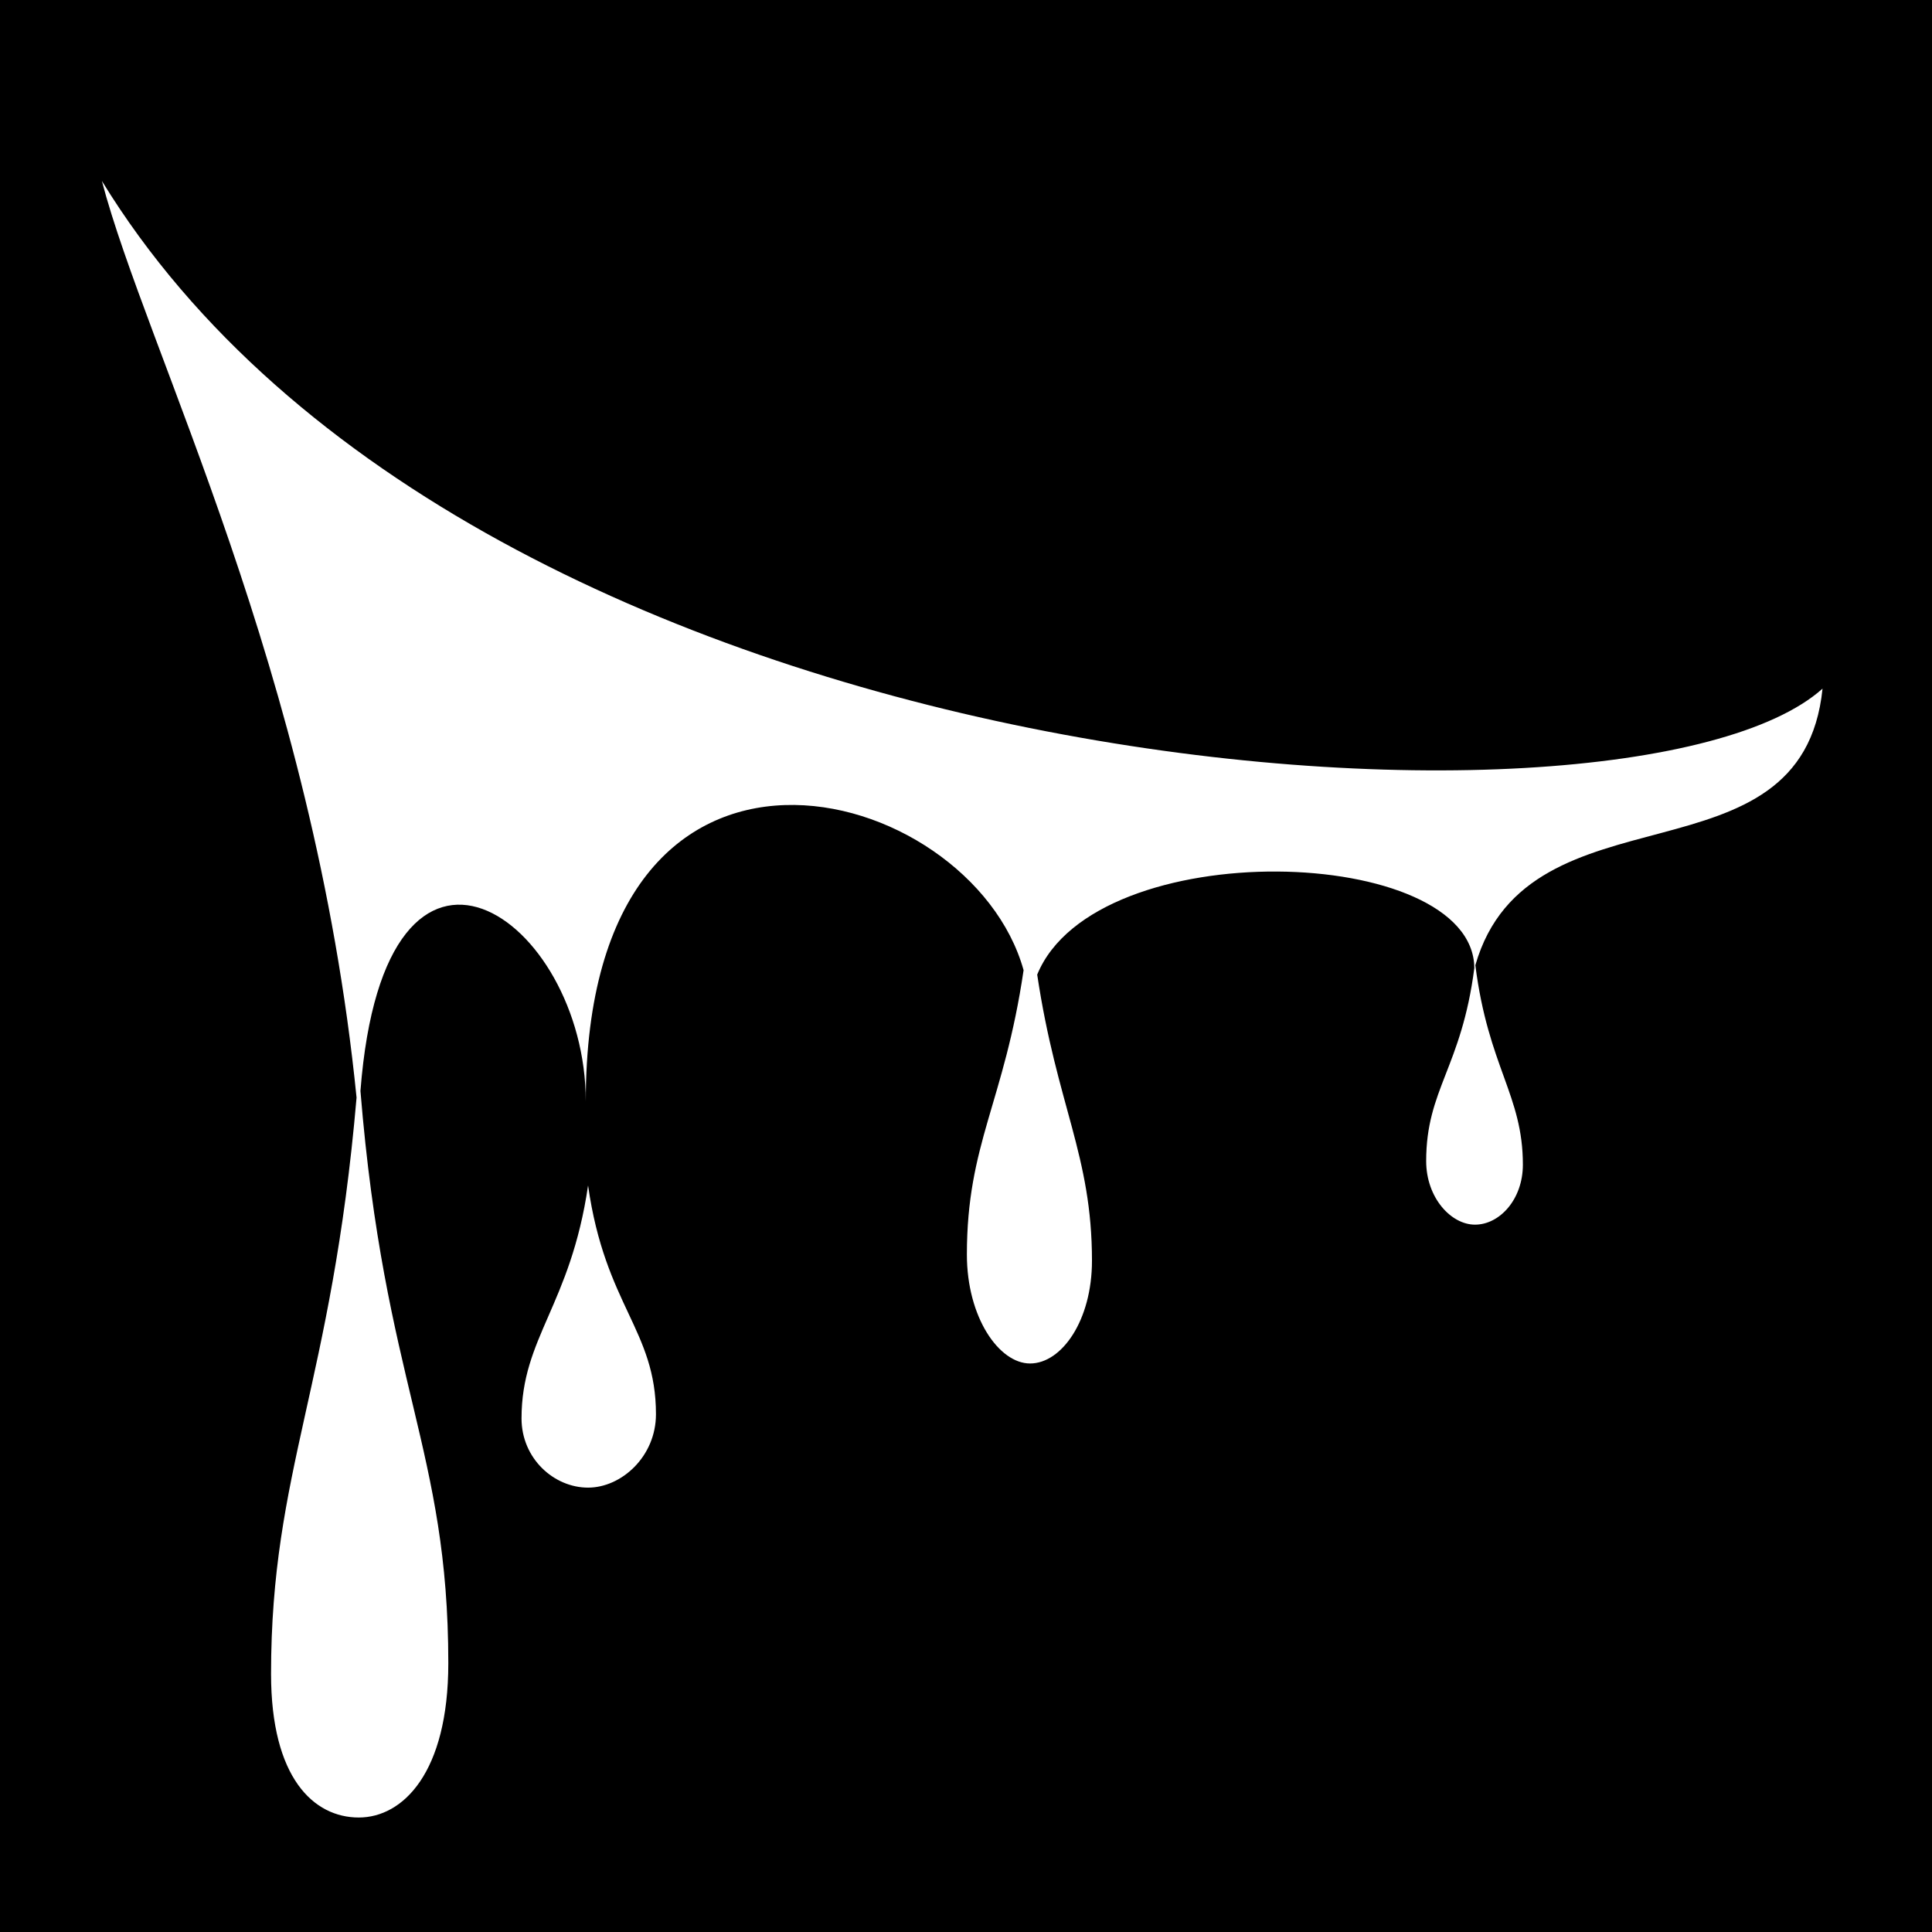
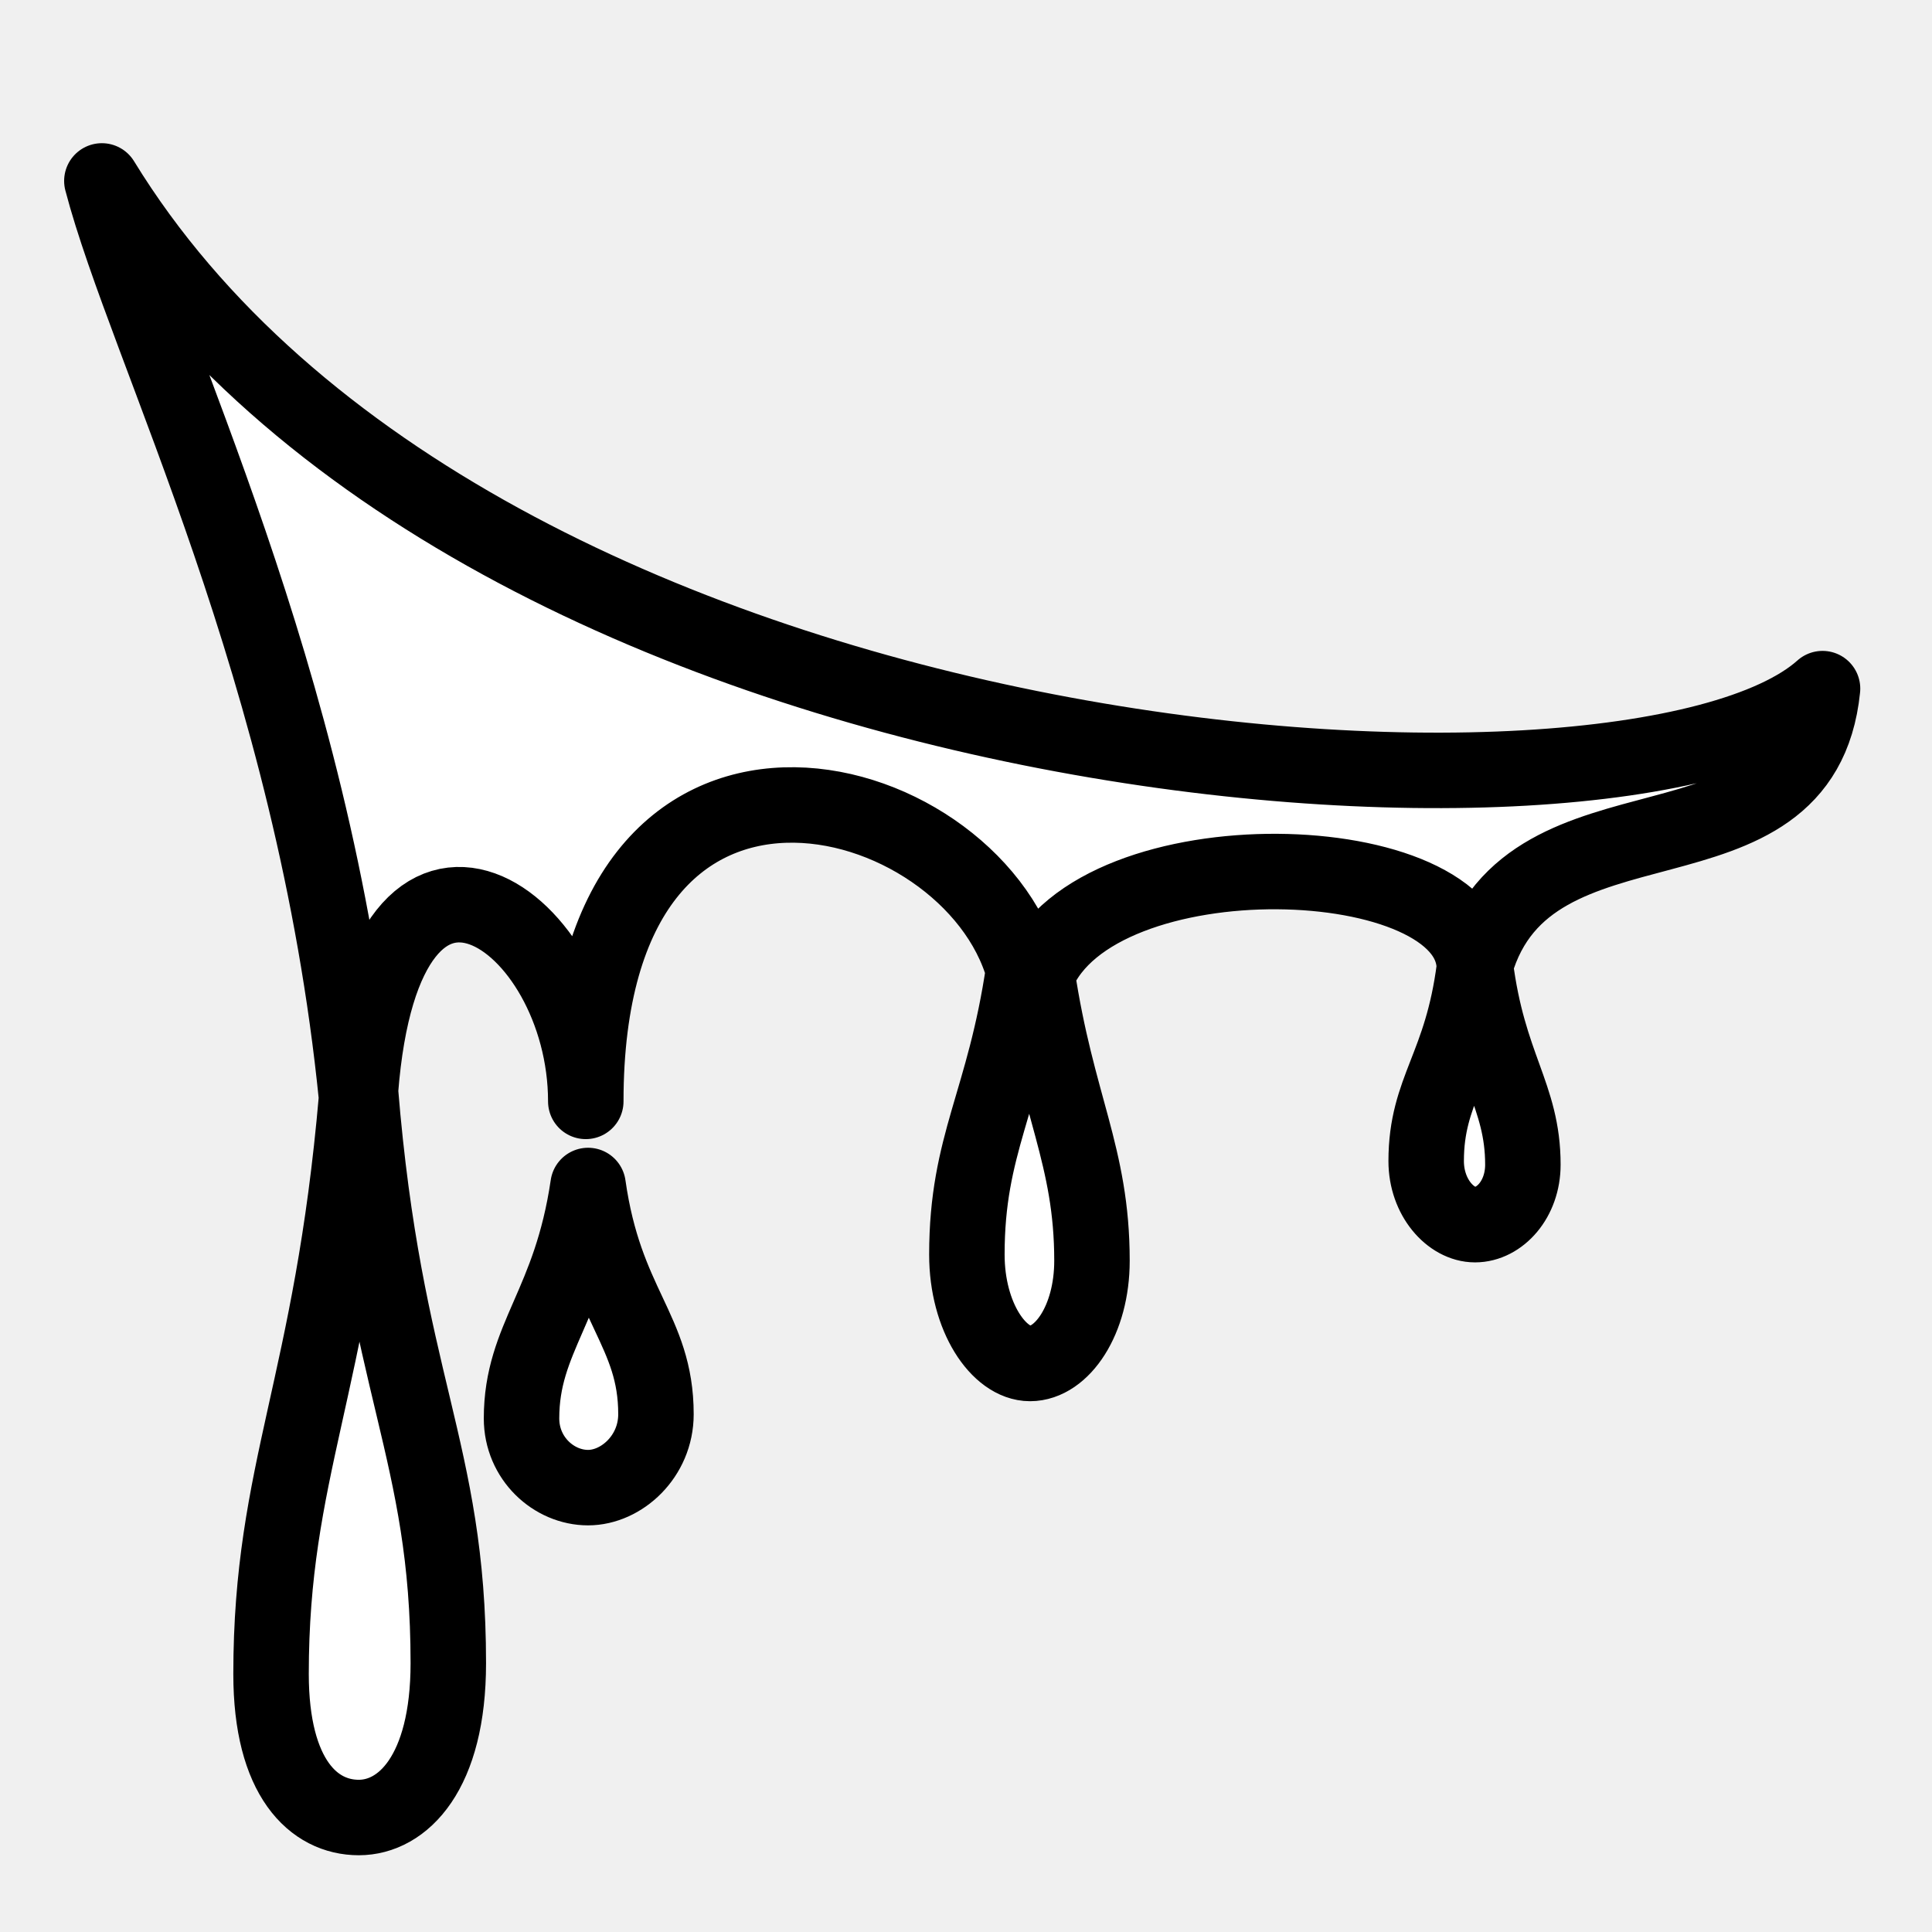
- <svg xmlns="http://www.w3.org/2000/svg" viewBox="0 0 512 512" style="height: 512px; width: 512px;">
-   <path d="M0 0h512v512H0z" fill="#000" fill-opacity="1" />
+ <svg xmlns="http://www.w3.org/2000/svg" viewBox="0 0 512 512" style="height: 512px; width: 512px; overflow: visible;">
  <g class="" transform="translate(0,0)" style="">
-     <path d="M26.996 47.947c11.726 44.806 56.176 129.96 67.496 242.934-6.597 76.494-22.66 98.81-22.66 152.74 0 27.602 11.33 38.038 23.254 38.038 11.662 0 23.72-11.823 23.72-40.896 0-56.606-16.937-73.84-23.283-151.65 6.472-83.65 59.715-45.933 59.715 2.765 0-112.652 101.99-85.16 116.024-34.77-5.164 35.11-15.028 45.947-15.028 75.368 0 16.633 8.51 28.86 16.74 28.86 8.416 0 16.41-11.433 16.41-27.226 0-27.953-9.303-41.066-14.515-75.825 15.447-37.68 115.544-34.583 115.845-1.754-3.41 26.414-12.764 32.13-12.764 51.16 0 9.714 6.58 16.855 12.943 16.855 6.506 0 12.685-6.677 12.685-15.9 0-18.435-9.164-25.838-12.596-52.854 14.138-49.16 86.57-19.867 92.008-73.298-51.22 45.91-357.175 26.76-455.994-134.545zm128.85 266.22c-4.676 31.802-17.635 40.28-17.635 61.724 0 10.642 8.592 18.346 17.636 18.346 8.844 0 17.988-8.24 17.988-19.45 0-22.338-13.464-28.757-17.988-60.62z" fill="#fff" fill-opacity="1" />
+     <path d="M26.996 47.947c11.726 44.806 56.176 129.96 67.496 242.934-6.597 76.494-22.66 98.81-22.66 152.74 0 27.602 11.33 38.038 23.254 38.038 11.662 0 23.72-11.823 23.72-40.896 0-56.606-16.937-73.84-23.283-151.65 6.472-83.65 59.715-45.933 59.715 2.765 0-112.652 101.99-85.16 116.024-34.77-5.164 35.11-15.028 45.947-15.028 75.368 0 16.633 8.51 28.86 16.74 28.86 8.416 0 16.41-11.433 16.41-27.226 0-27.953-9.303-41.066-14.515-75.825 15.447-37.68 115.544-34.583 115.845-1.754-3.41 26.414-12.764 32.13-12.764 51.16 0 9.714 6.58 16.855 12.943 16.855 6.506 0 12.685-6.677 12.685-15.9 0-18.435-9.164-25.838-12.596-52.854 14.138-49.16 86.57-19.867 92.008-73.298-51.22 45.91-357.175 26.76-455.994-134.545zm128.85 266.22c-4.676 31.802-17.635 40.28-17.635 61.724 0 10.642 8.592 18.346 17.636 18.346 8.844 0 17.988-8.24 17.988-19.45 0-22.338-13.464-28.757-17.988-60.62z" fill="#fff" fill-opacity="1" stroke="#000" stroke-width="20" stroke-linejoin="round" stroke-linecap="round" />
  </g>
</svg>
